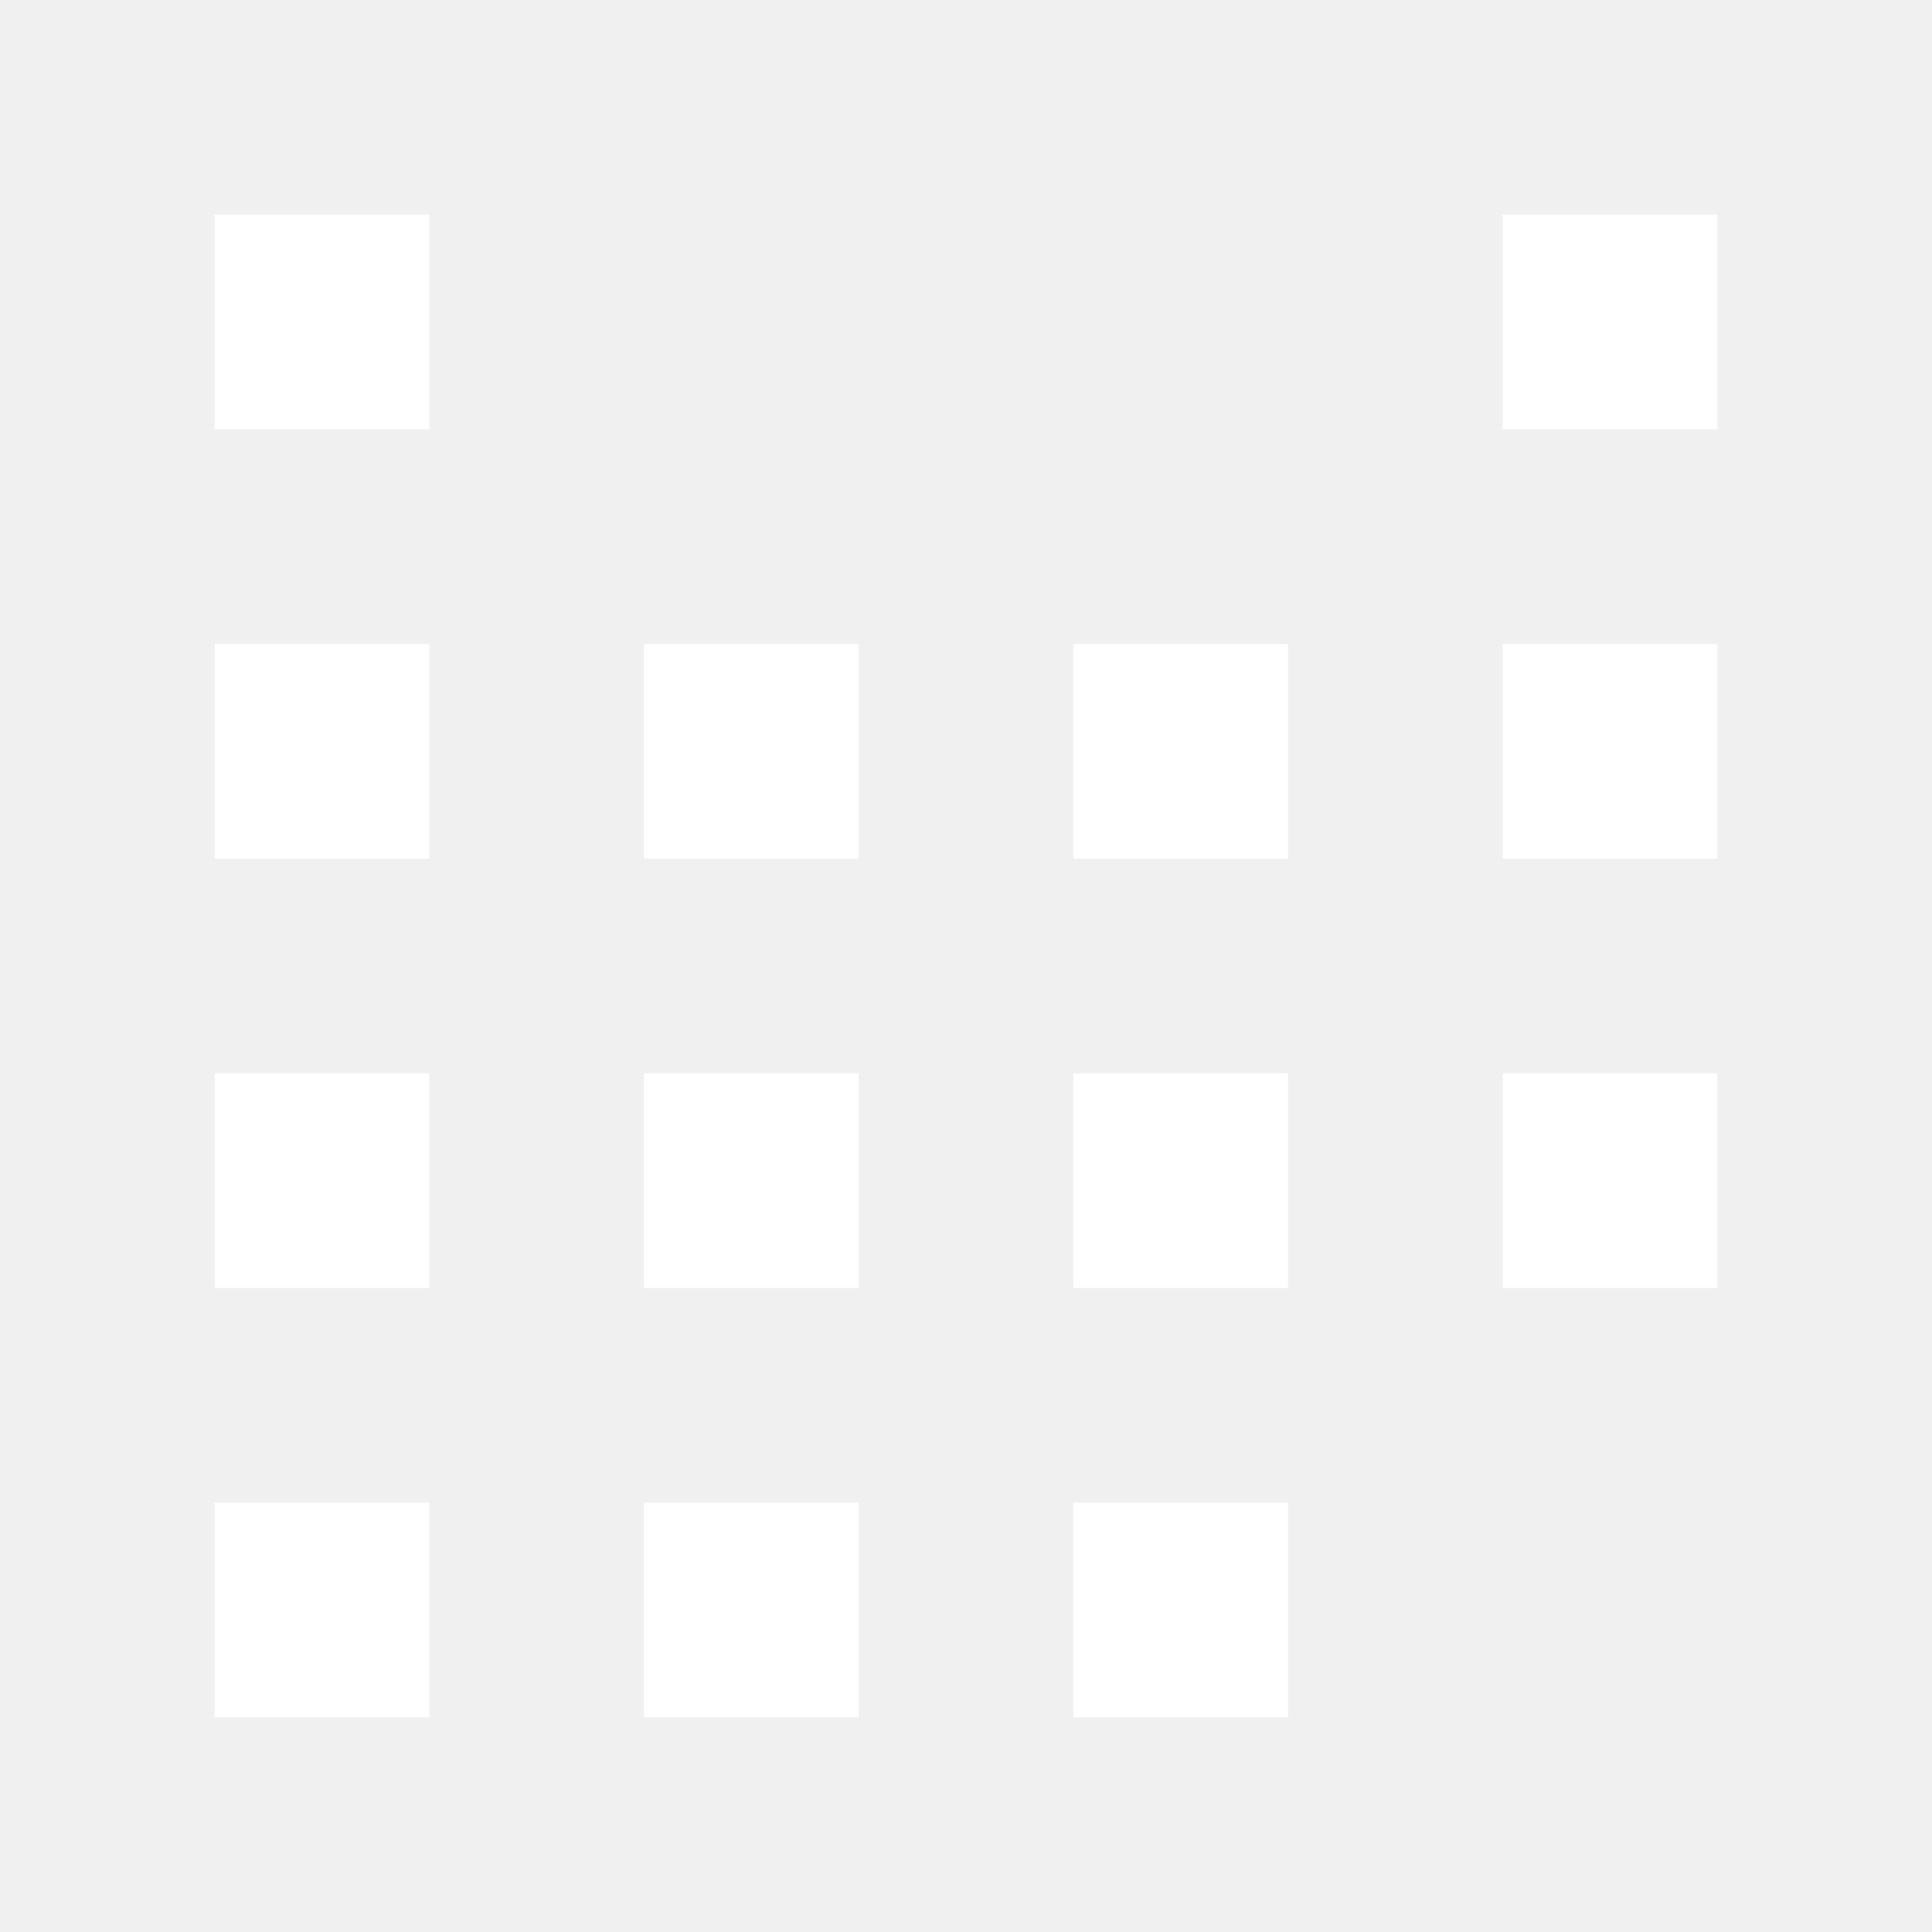
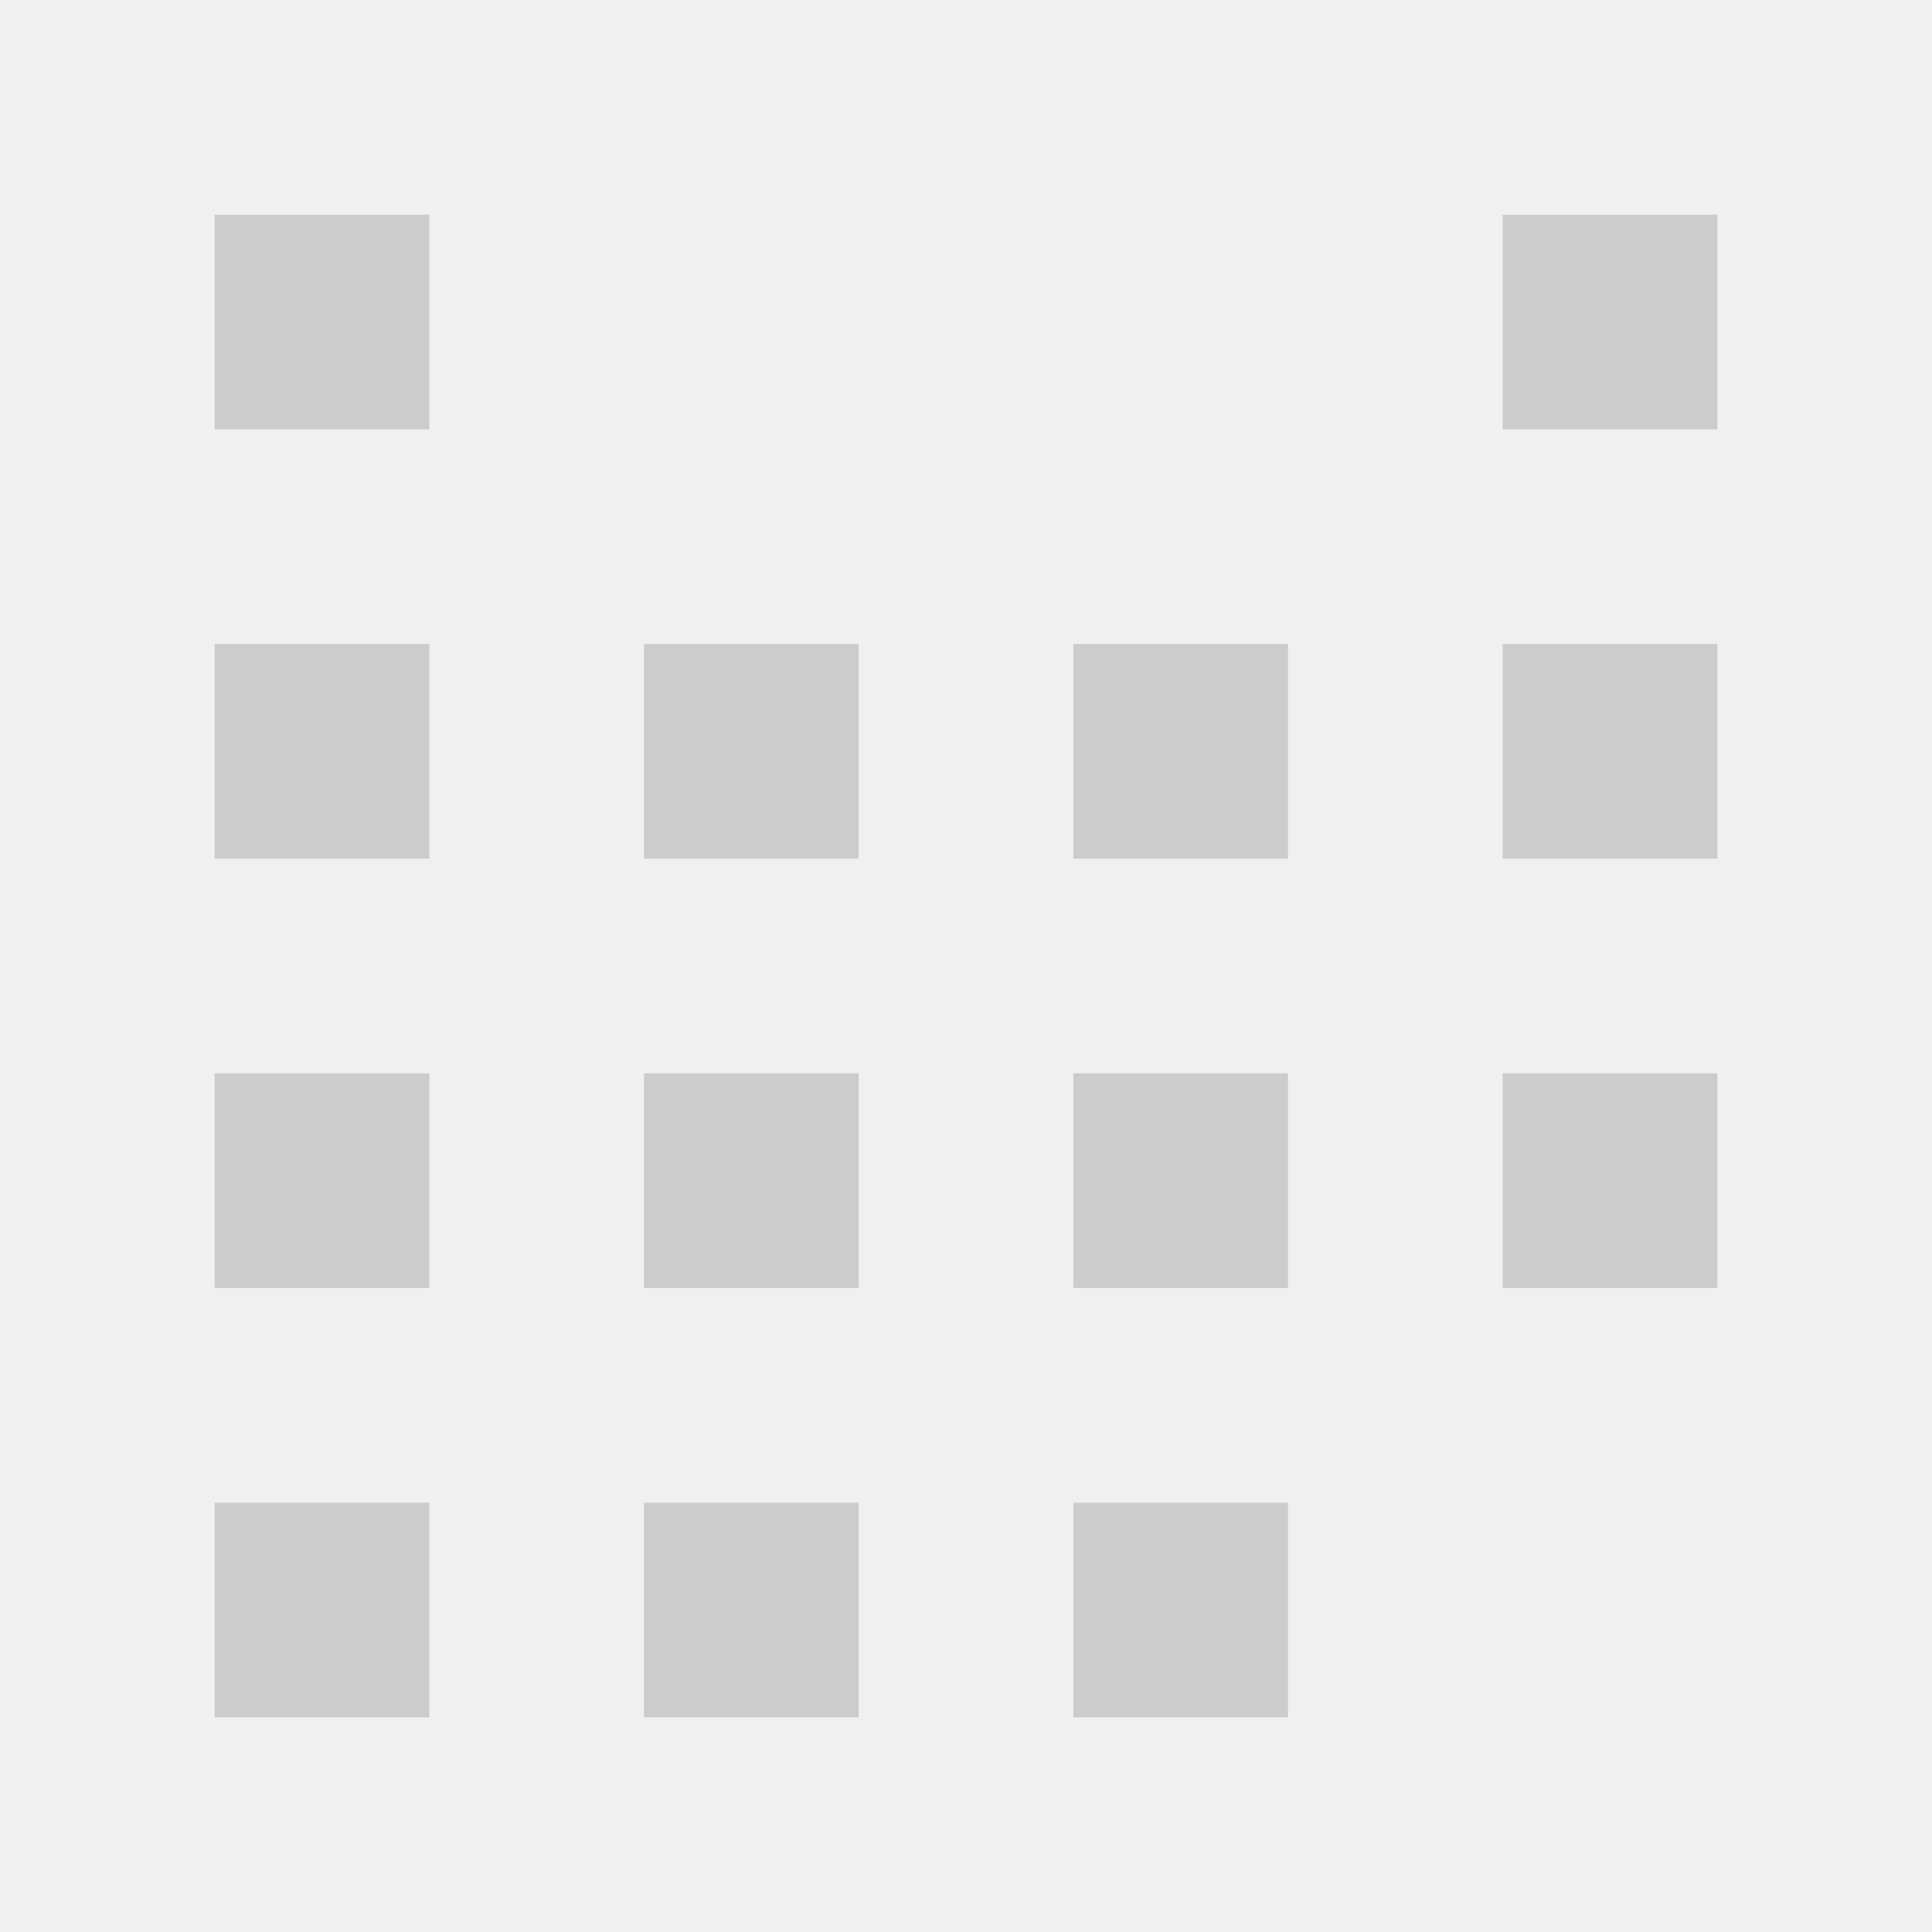
- <svg xmlns="http://www.w3.org/2000/svg" fill="white" viewBox="0 0 18 18" fit="" preserveAspectRatio="xMidYMid meet" focusable="false">
+ <svg xmlns="http://www.w3.org/2000/svg" fill="#cccccc" viewBox="0 0 18 18" fit="" preserveAspectRatio="xMidYMid meet" focusable="false">
  <path d="M4 4H2V2h2zm12 0h-2V2h2zM4 12H2v-2h2zm8 0h-2v-2h2zm-4 0H6v-2h2zm8 0h-2v-2h2zM4 8H2V6h2zm8 0h-2V6h2zM8 8H6V6h2zm8 0h-2V6h2zM4 16H2v-2h2zm8 0h-2v-2h2zm-4 0H6v-2h2z" fill-rule="evenodd" />
</svg>
